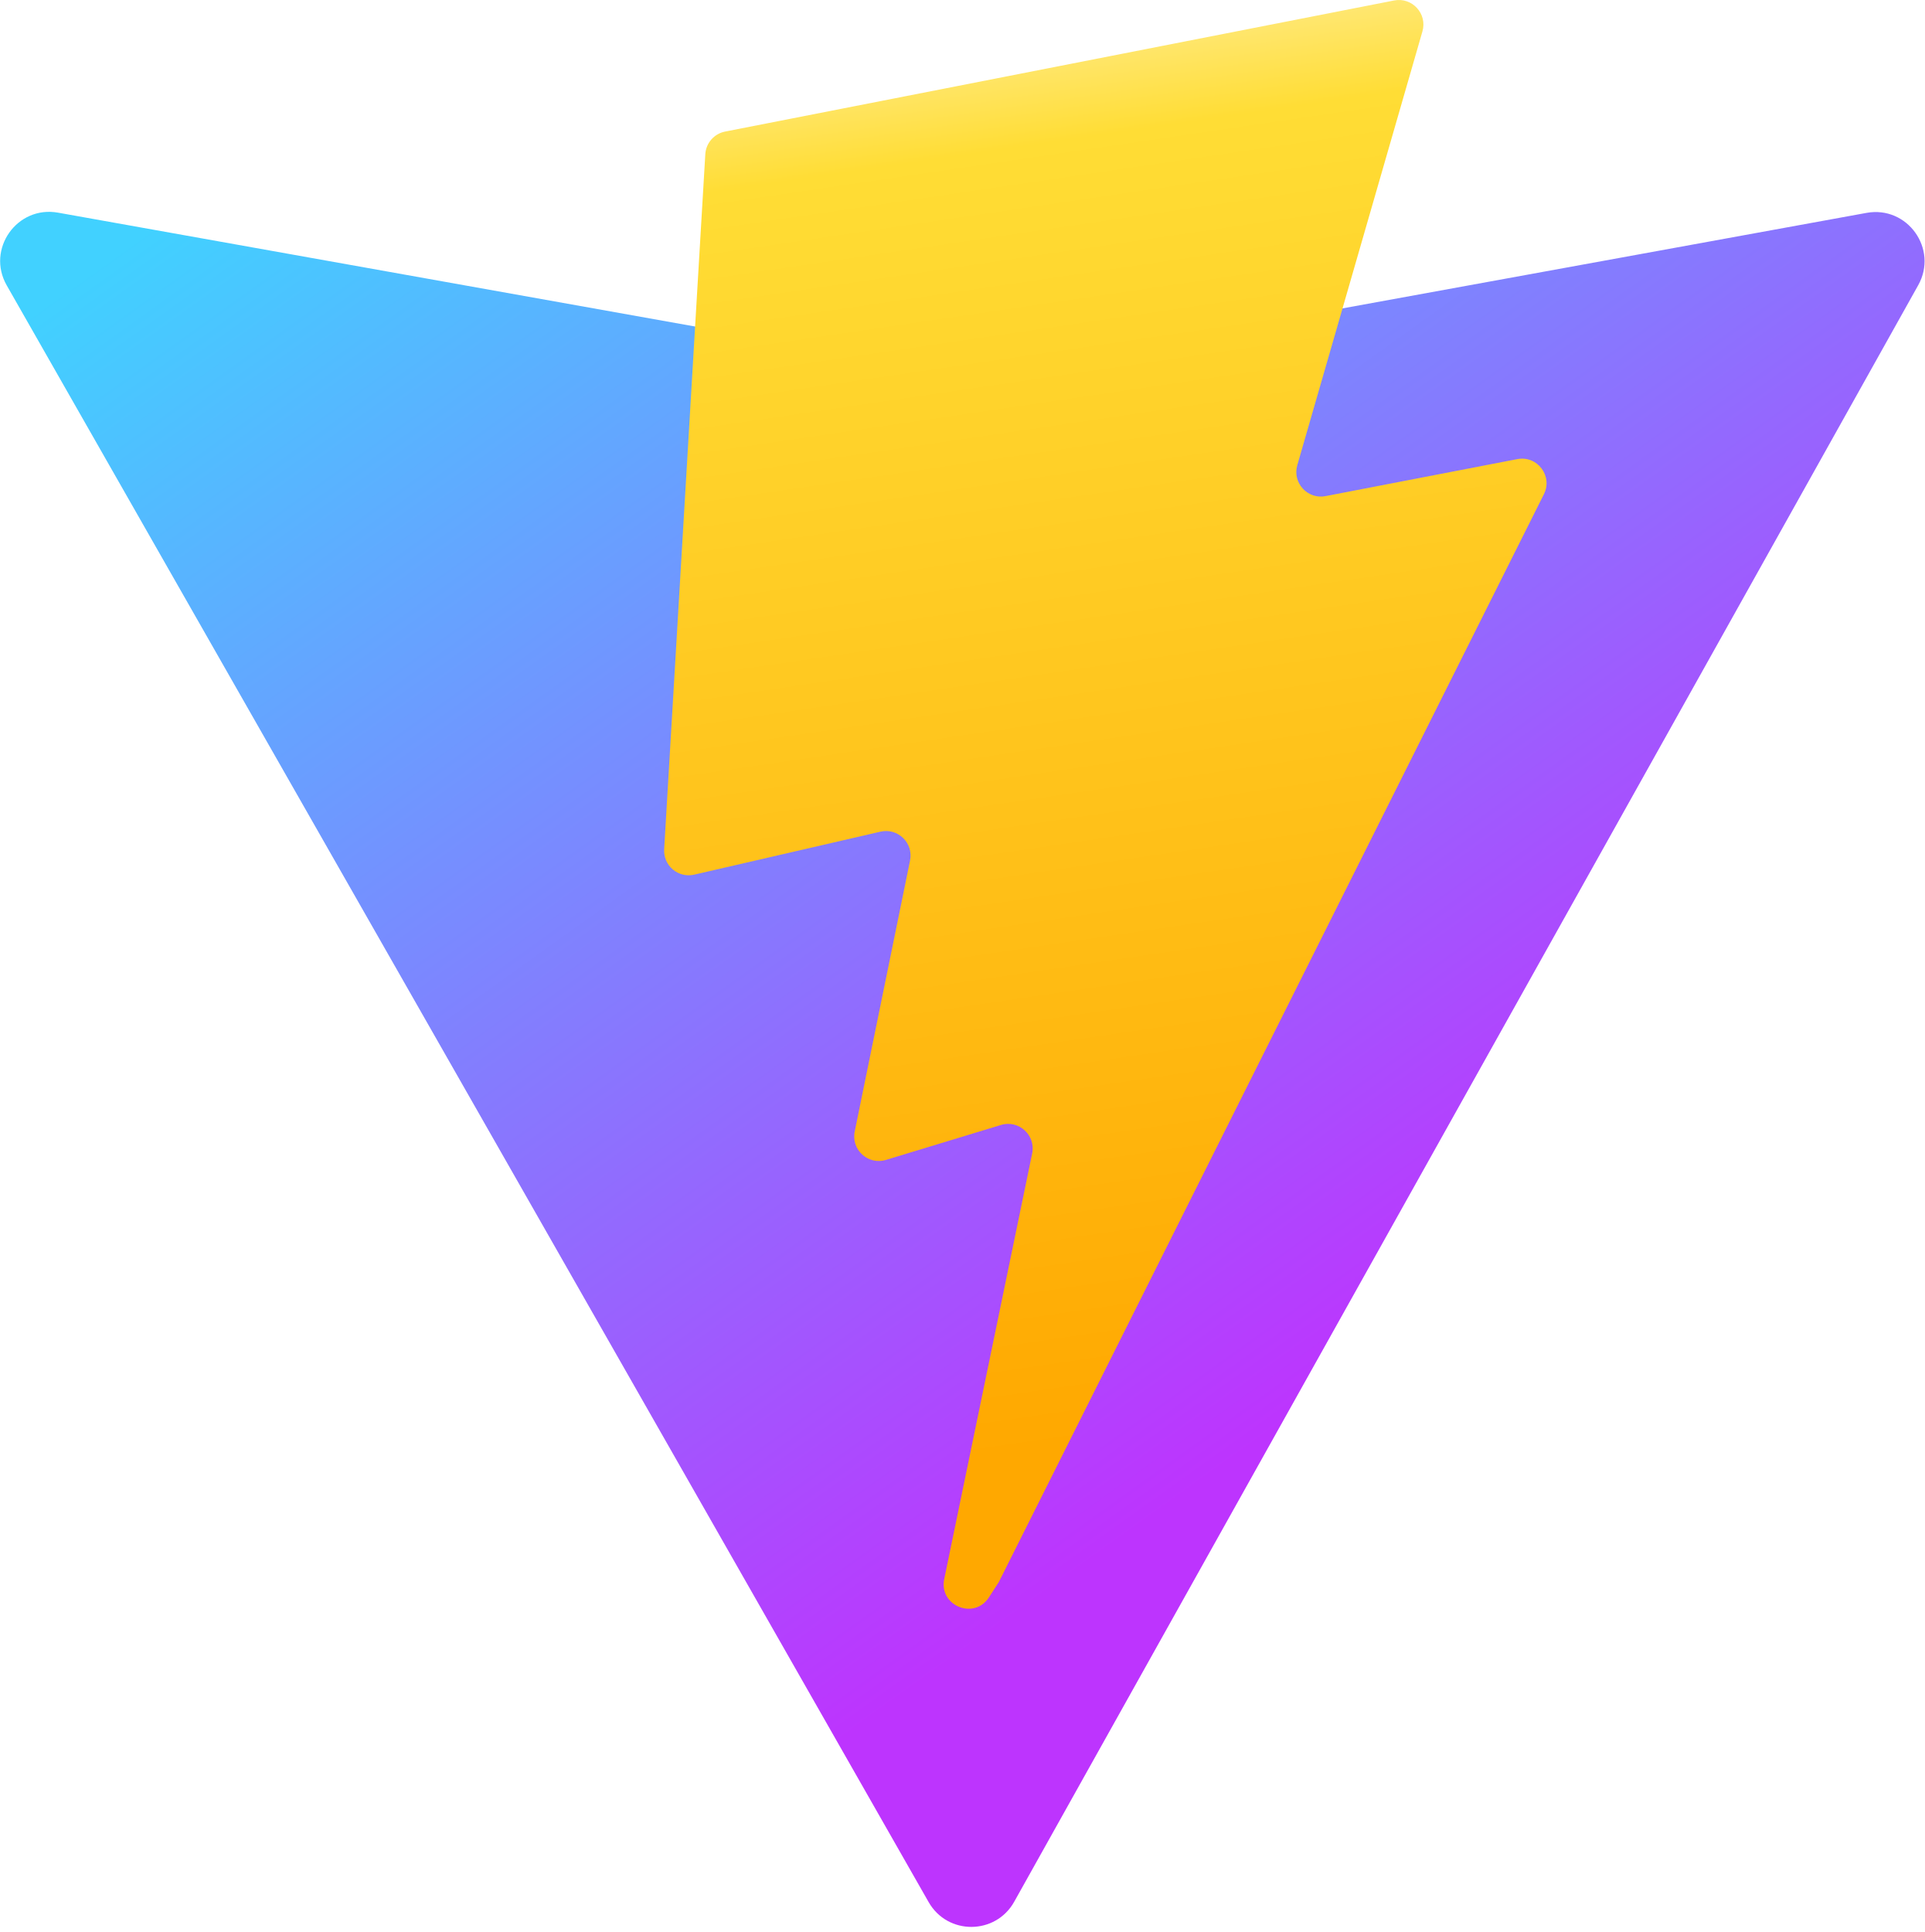
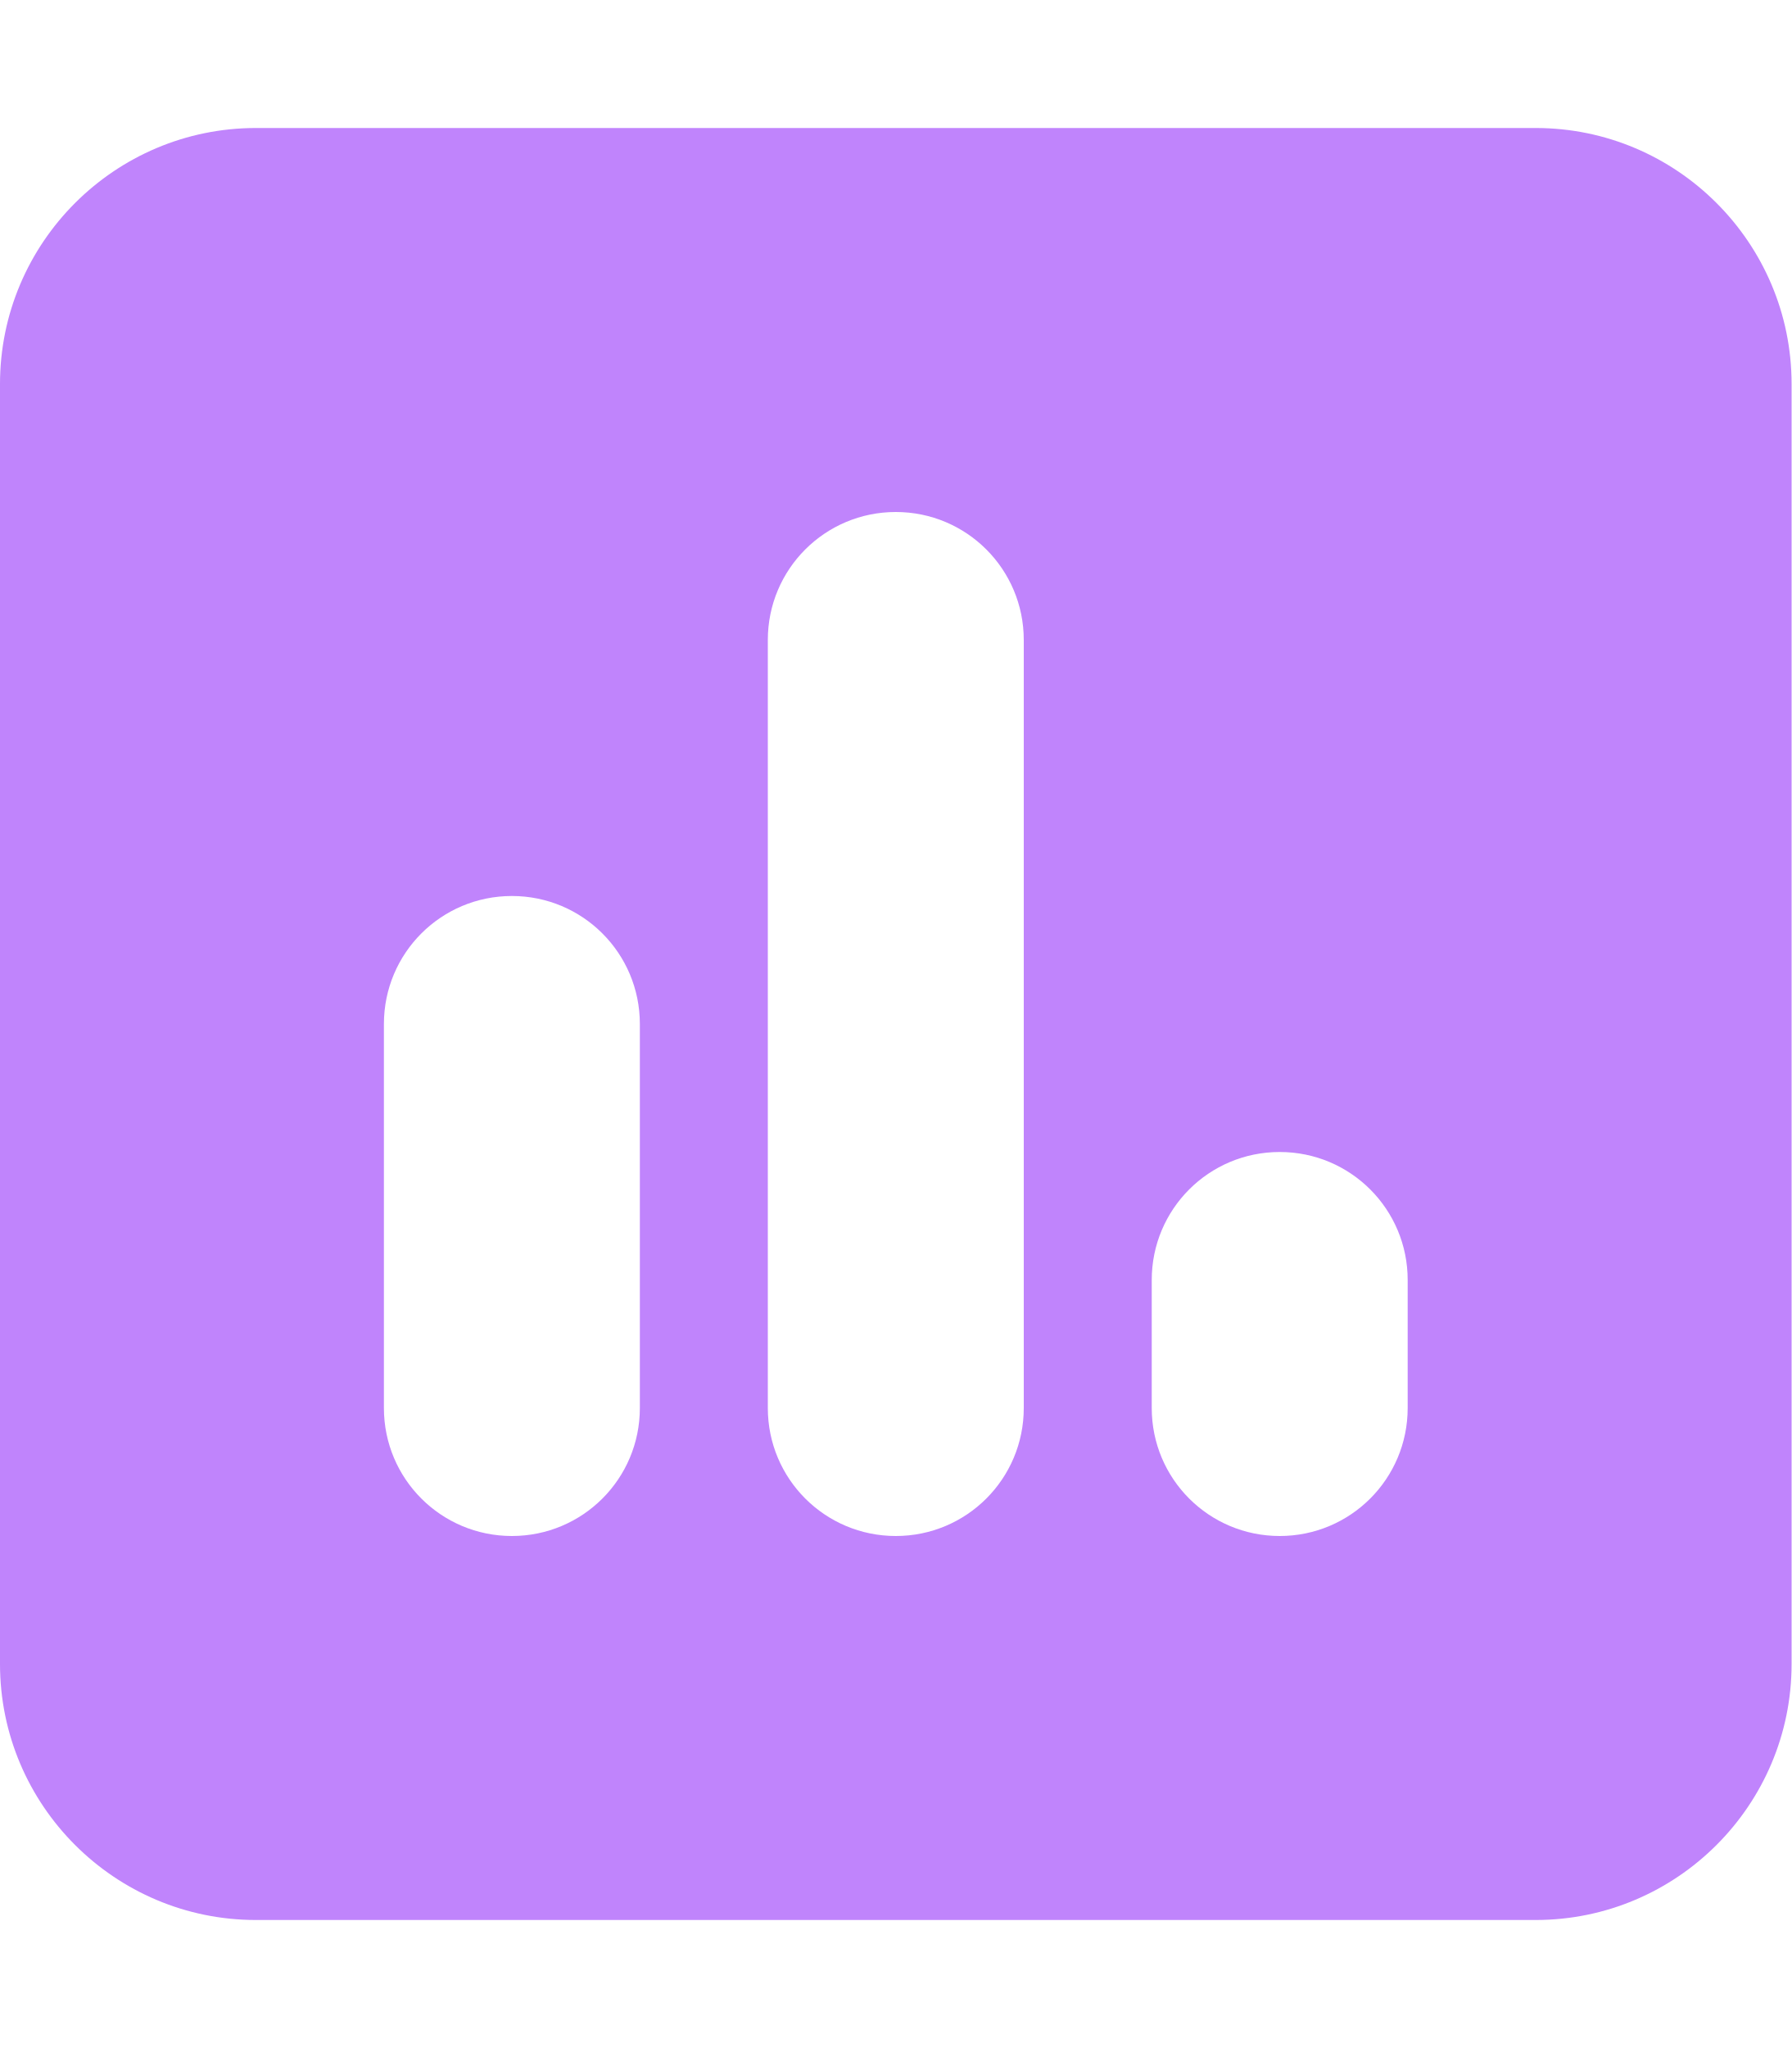
- <svg xmlns="http://www.w3.org/2000/svg" aria-hidden="true" role="img" class="iconify iconify--logos" width="31.88" height="32" preserveAspectRatio="xMidYMid meet" viewBox="0 0 256 257">
-   <defs>
-     <linearGradient id="IconifyId1813088fe1fbc01fb466" x1="-.828%" x2="57.636%" y1="7.652%" y2="78.411%">
-       <stop offset="0%" stop-color="#41D1FF" />
-       <stop offset="100%" stop-color="#BD34FE" />
-     </linearGradient>
-     <linearGradient id="IconifyId1813088fe1fbc01fb467" x1="43.376%" x2="50.316%" y1="2.242%" y2="89.03%">
-       <stop offset="0%" stop-color="#FFEA83" />
-       <stop offset="8.333%" stop-color="#FFDD35" />
-       <stop offset="100%" stop-color="#FFA800" />
-     </linearGradient>
-   </defs>
-   <path fill="url(#IconifyId1813088fe1fbc01fb466)" d="M255.153 37.938L134.897 252.976c-2.483 4.44-8.862 4.466-11.382.048L.875 37.958c-2.746-4.814 1.371-10.646 6.827-9.67l120.385 21.517a6.537 6.537 0 0 0 2.322-.004l117.867-21.483c5.438-.991 9.574 4.796 6.877 9.62Z" />
-   <path fill="url(#IconifyId1813088fe1fbc01fb467)" d="M185.432.063L96.44 17.501a3.268 3.268 0 0 0-2.634 3.014l-5.474 92.456a3.268 3.268 0 0 0 3.997 3.378l24.777-5.718c2.318-.535 4.413 1.507 3.936 3.838l-7.361 36.047c-.495 2.426 1.782 4.5 4.151 3.78l15.304-4.649c2.372-.72 4.652 1.36 4.15 3.788l-11.698 56.621c-.732 3.542 3.979 5.473 5.943 2.437l1.313-2.028l72.516-144.72c1.215-2.423-.88-5.186-3.54-4.672l-25.505 4.922c-2.396.462-4.435-1.77-3.759-4.114l16.646-57.705c.677-2.35-1.37-4.583-3.769-4.113Z" />
+ <svg xmlns="http://www.w3.org/2000/svg" viewBox="0 0 448 512">
+   <path fill="#c084fc" d="M64 32C28.7 32 0 60.7 0 96V416c0 35.3 28.7 64 64 64H384c35.3 0 64-28.7 64-64V96c0-35.3-28.7-64-64-64H64zm64 192c17.7 0 32 14.3 32 32v96c0 17.7-14.3 32-32 32s-32-14.3-32-32V256c0-17.7 14.3-32 32-32zm64-64c0-17.7 14.3-32 32-32s32 14.3 32 32V352c0 17.7-14.3 32-32 32s-32-14.3-32-32V160zM320 288c17.7 0 32 14.3 32 32v32c0 17.7-14.3 32-32 32s-32-14.3-32-32V320c0-17.7 14.3-32 32-32z" />
</svg>
